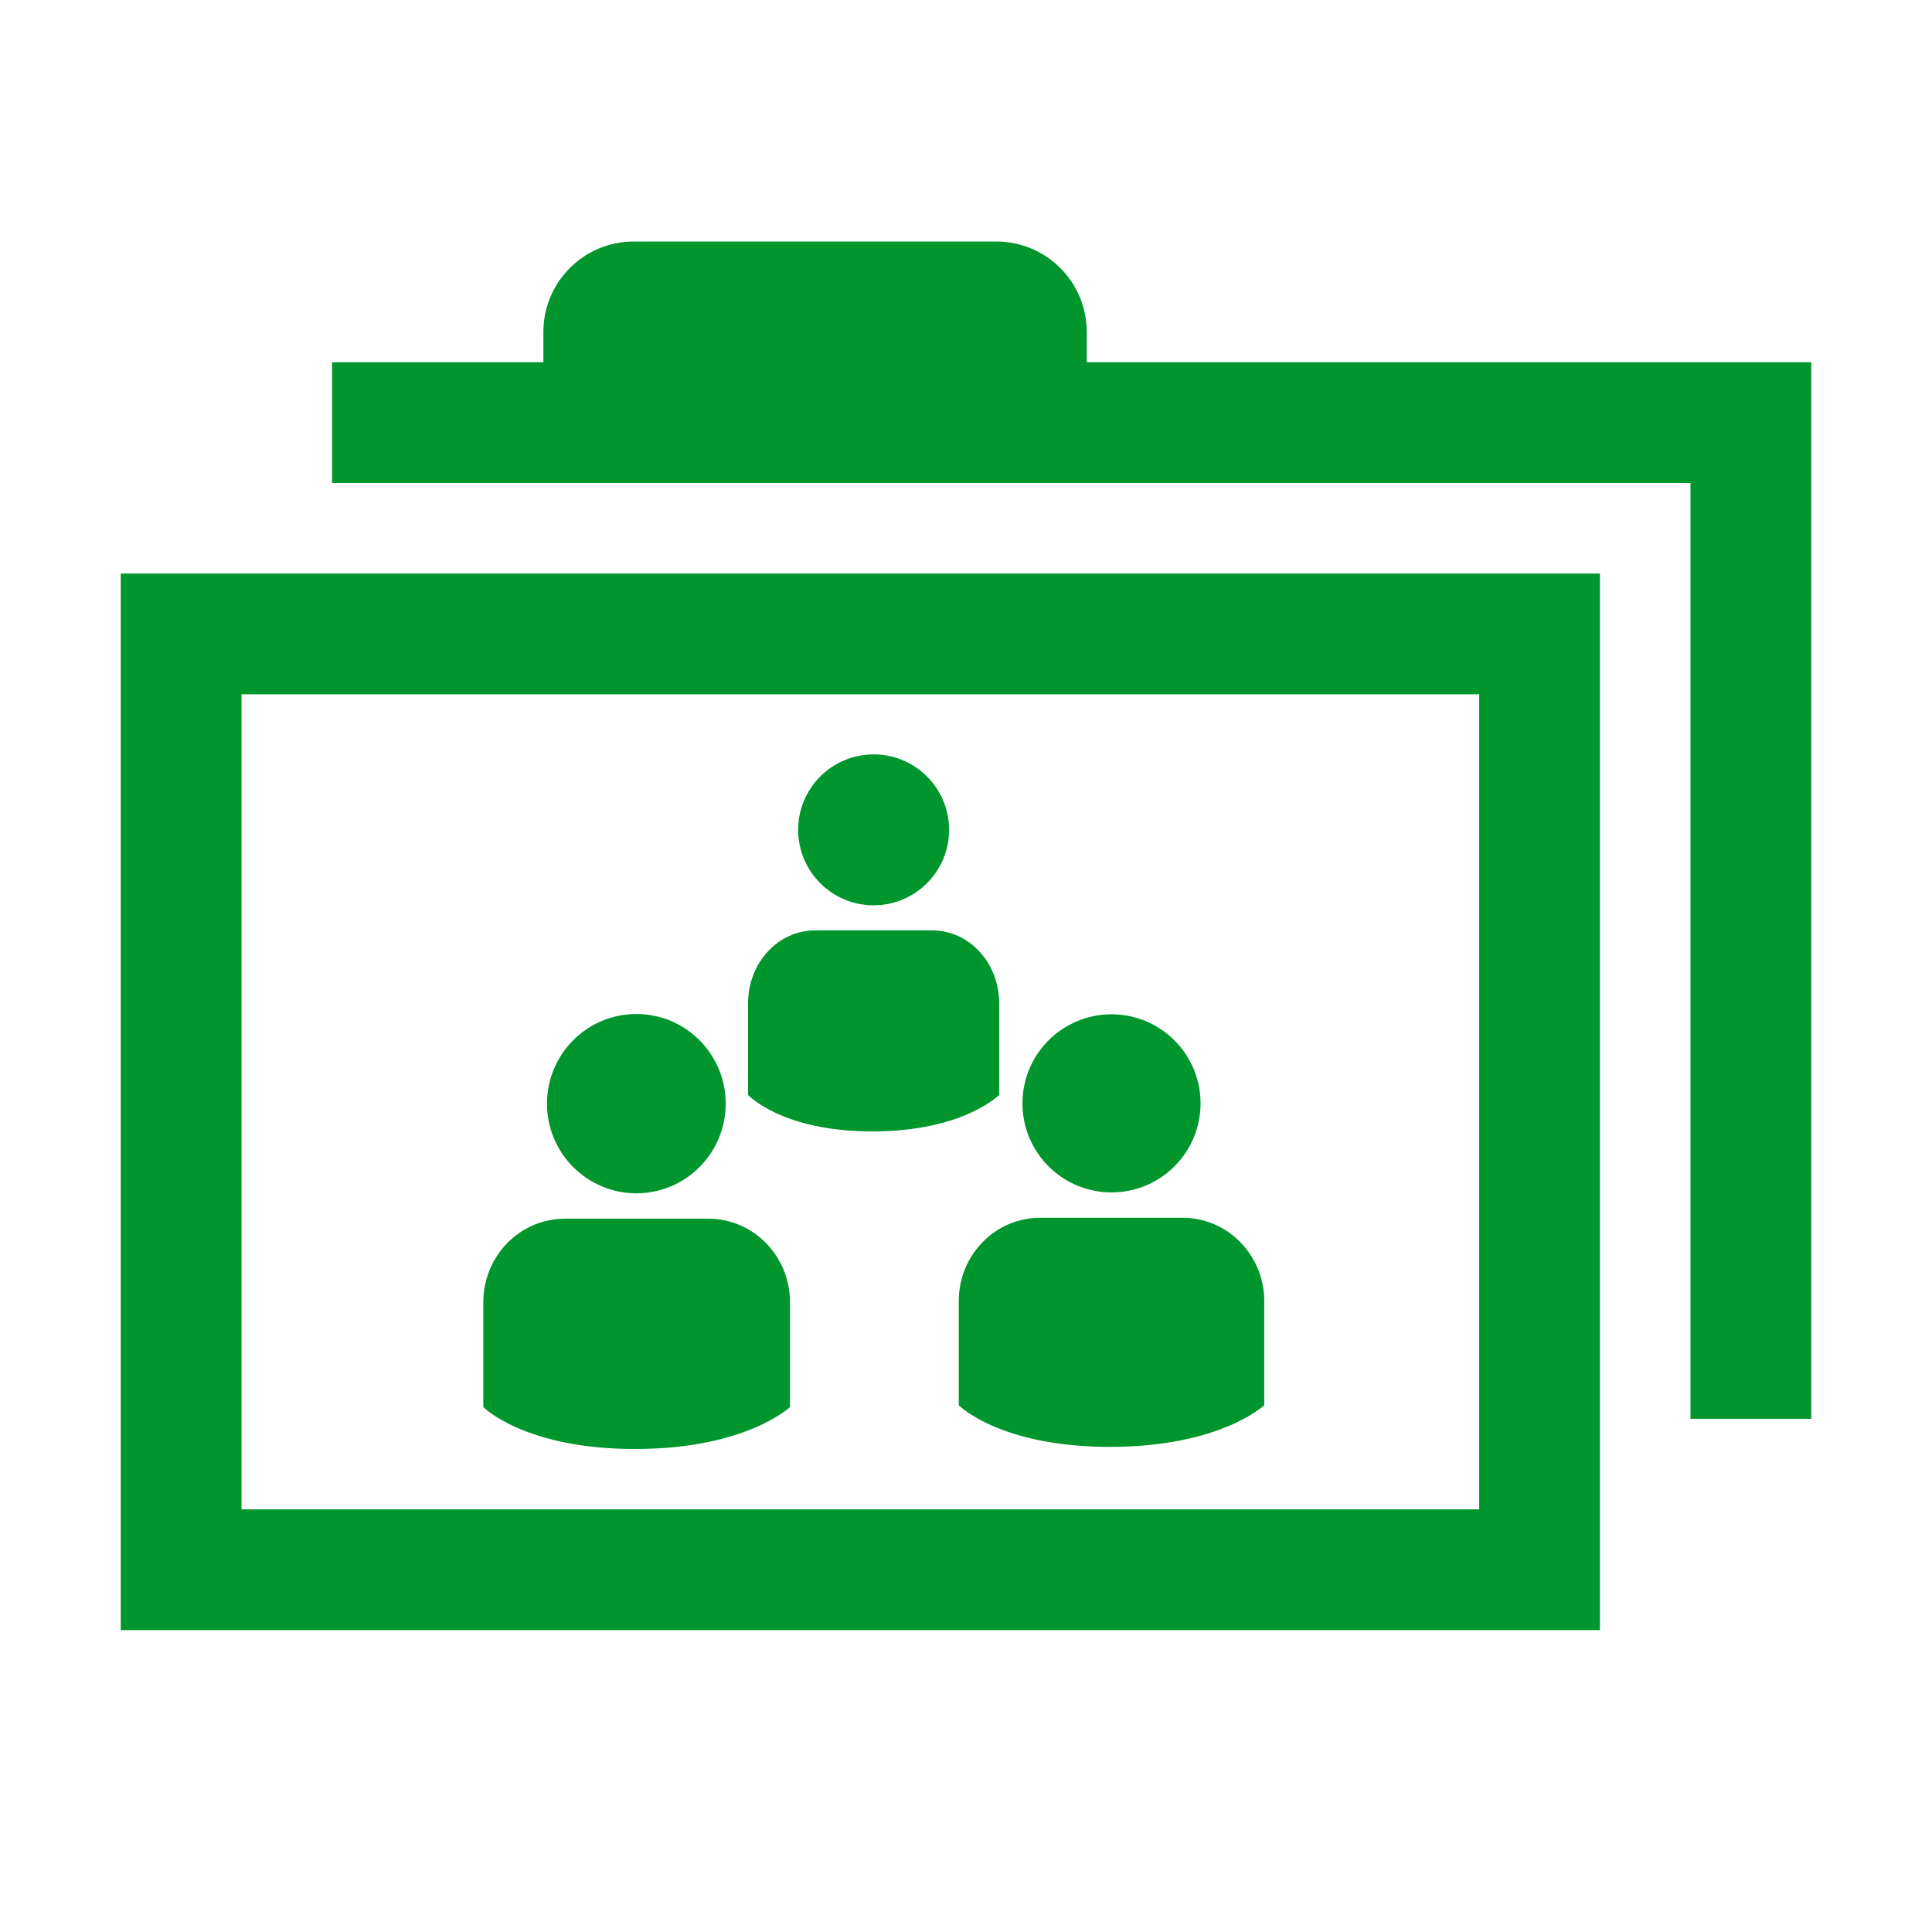
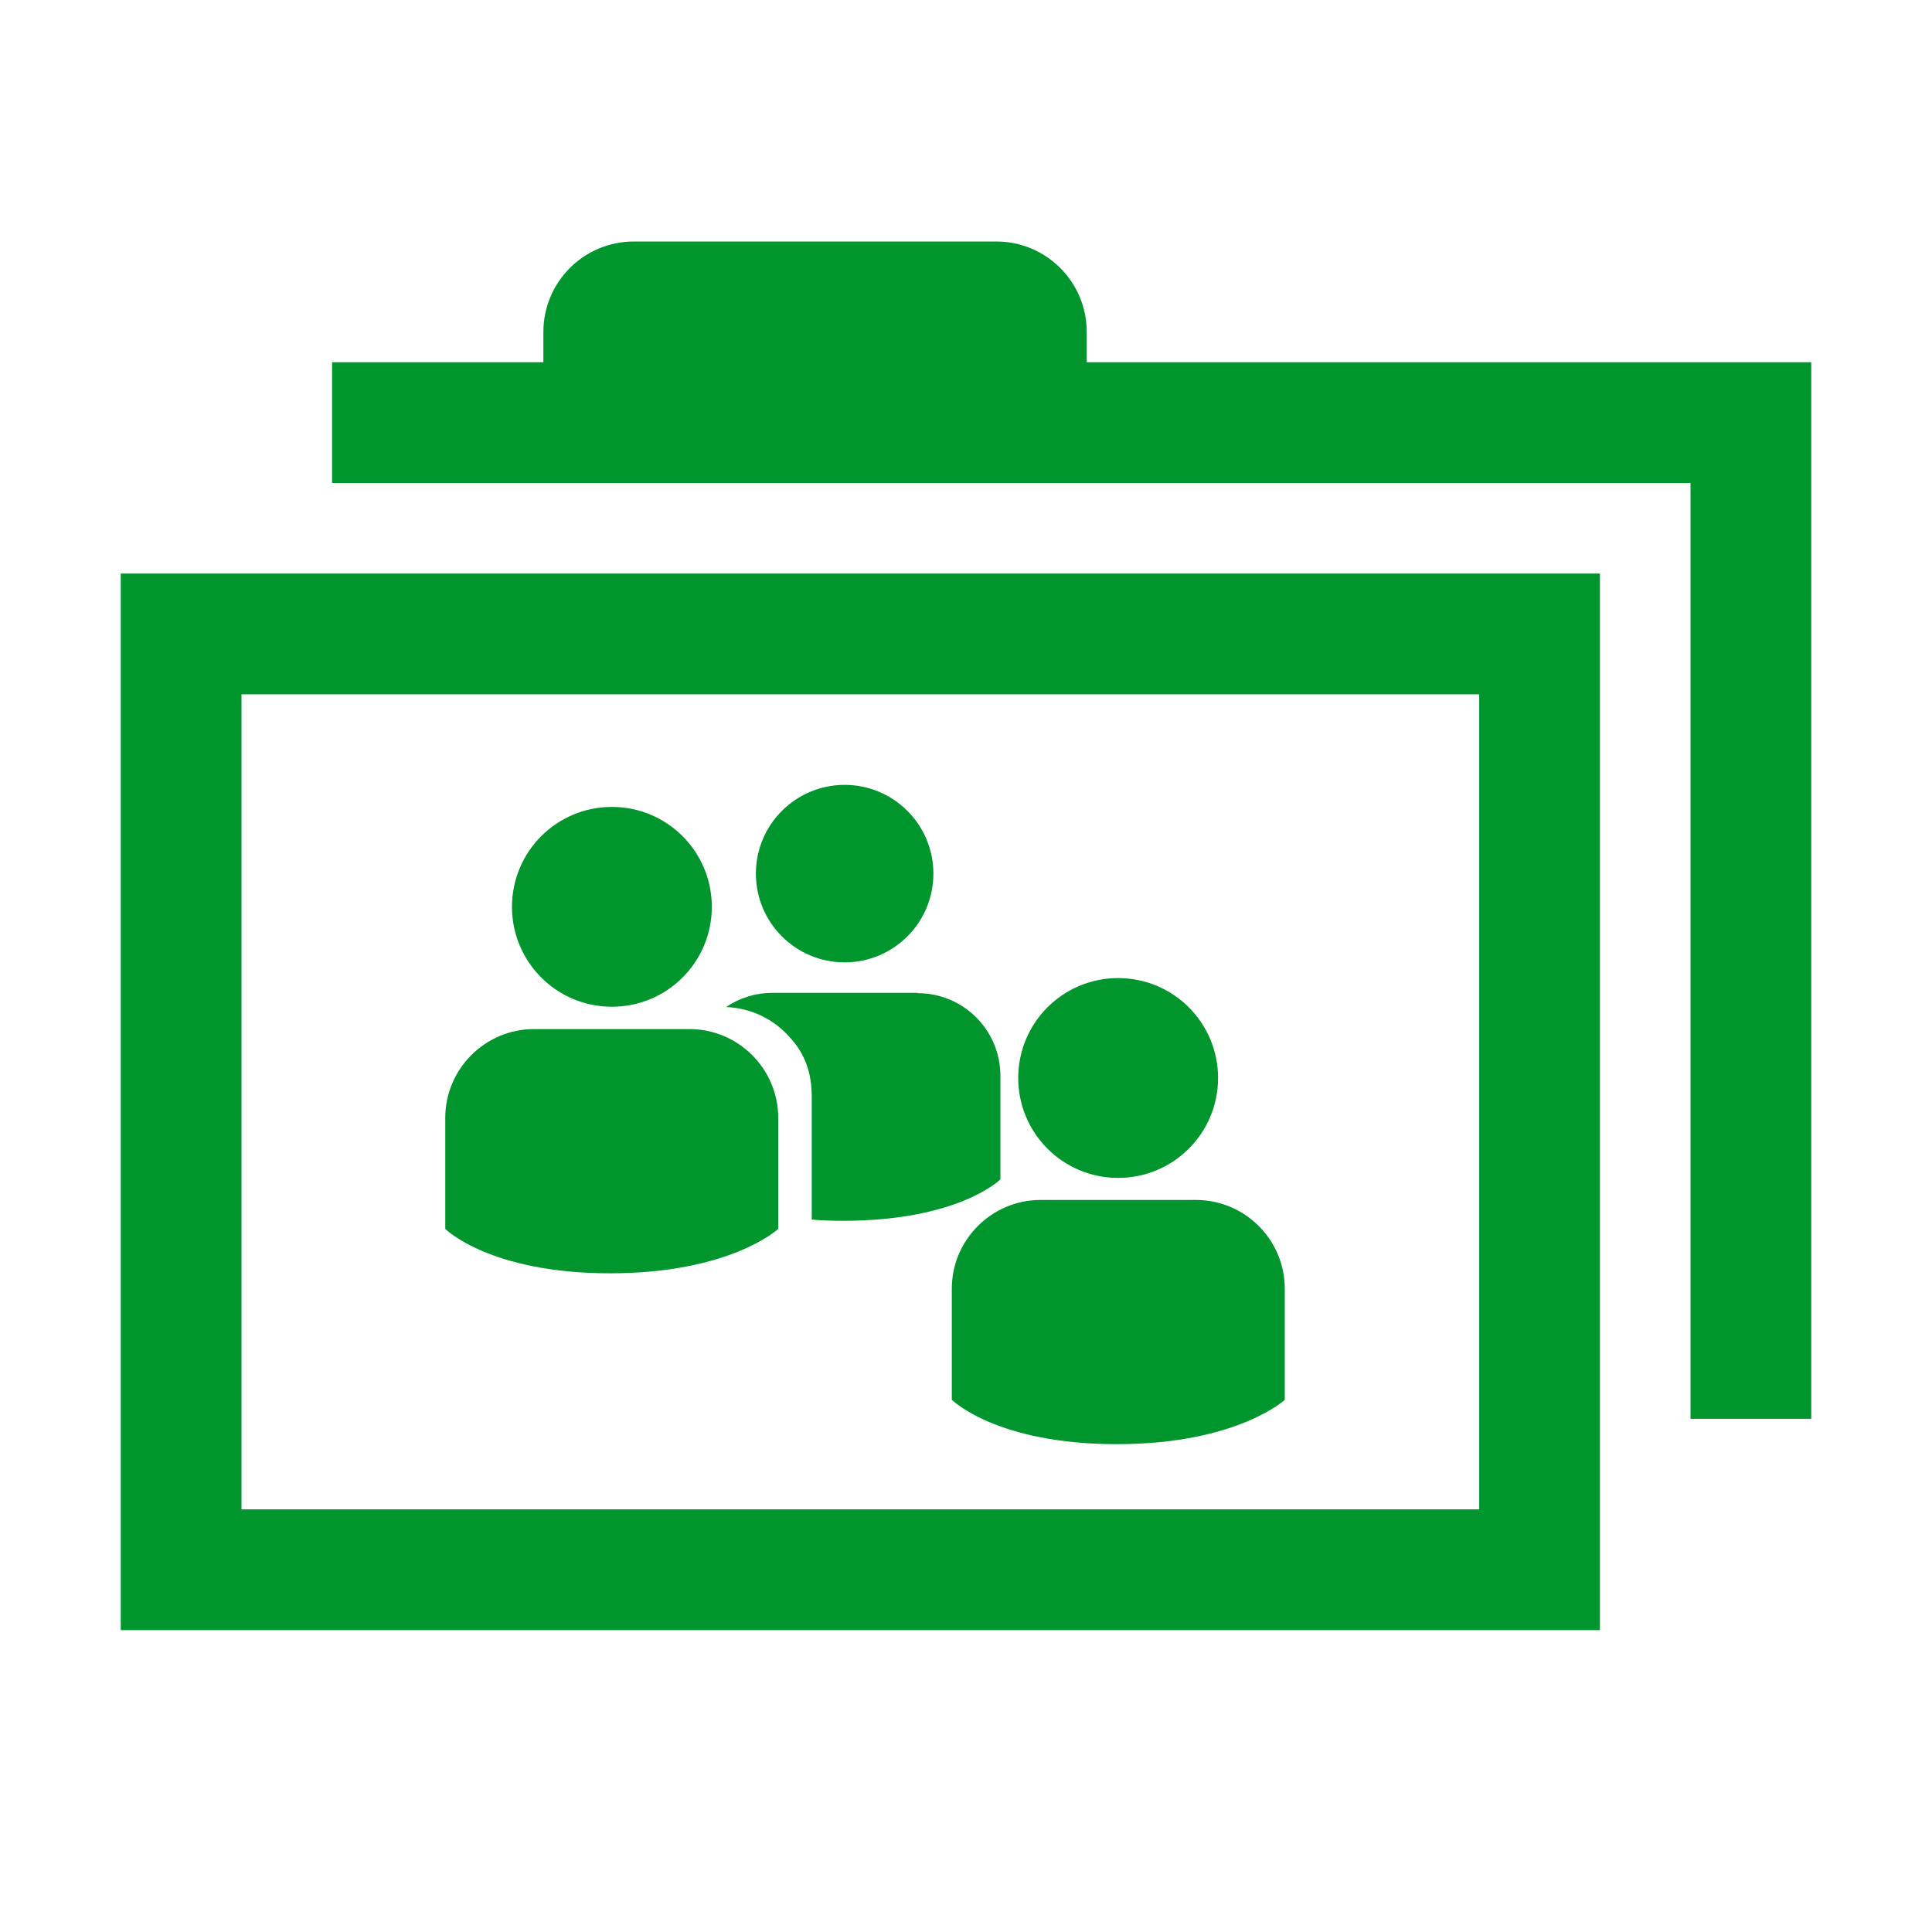
<svg xmlns="http://www.w3.org/2000/svg" data-name="Ebene 2" viewBox="0 0 64 64">
  <path fill="none" d="M0 0h64v64H0z" data-name="Viewbox 64x64" />
  <g fill="#00962d">
-     <ellipse cx="21.08" cy="36.56" rx="2.96" ry="2.97" />
-     <path d="M23.46 40.37h-4.74c-1.5 0-2.71 1.24-2.71 2.77v3.47S17.37 48 21.04 48s5.13-1.39 5.13-1.39v-3.47c0-1.53-1.21-2.77-2.71-2.77m13.36-.87a2.949 2.949 0 1 0 0-5.9 2.949 2.949 0 1 0 0 5.9m2.36.84h-4.72c-1.49 0-2.7 1.23-2.7 2.76v3.45s1.35 1.38 5.01 1.38 5.11-1.38 5.11-1.38V43.1c0-1.52-1.21-2.76-2.7-2.76M28.94 29.99a2.5 2.5 0 0 0 0-5 2.5 2.5 0 0 0 0 5m4.16 6.28v-3.03c0-1.34-.99-2.42-2.22-2.42H27c-1.23 0-2.22 1.08-2.22 2.42v3.03s1.11 1.21 4.12 1.21 4.2-1.21 4.2-1.21" />
    <path d="M33 8H21c-1.66 0-3 1.34-3 3v1h-7v4h45v31h4V12H36v-1c0-1.66-1.34-3-3-3" />
    <path d="M49 23v27H8V23zm4-4H4v35h49z" />
+     <path d="M20.27 33.35c1.83 0 3.31-1.48 3.31-3.31s-1.48-3.31-3.31-3.31-3.31 1.48-3.31 3.31 1.48 3.31 3.31 3.31m2.57.74h-5.15c-1.62 0-2.94 1.32-2.94 2.94v3.68s1.47 1.47 5.46 1.47 5.57-1.47 5.57-1.47v-3.68c0-1.62-1.32-2.94-2.94-2.94" />
+     <circle cx="27.98" cy="28.94" r="2.94" />
+     <path d="M30.39 32.89h-4.8c-.57 0-1.1.17-1.54.47.84.03 1.59.41 2.11 1 .24.26.73.84.73 1.95v4.09c.33.03.68.04 1.05.04 3.82 0 5.2-1.37 5.2-1.37v-3.43c0-1.52-1.23-2.74-2.74-2.74Zm6.65 6.13c1.83 0 3.31-1.48 3.31-3.31s-1.48-3.31-3.31-3.31-3.31 1.48-3.31 3.31 1.48 3.31 3.31 3.31m2.58.73h-5.15c-1.62 0-2.94 1.32-2.94 2.94v3.68s1.47 1.47 5.46 1.47 5.57-1.47 5.57-1.47v-3.68c0-1.62-1.32-2.94-2.94-2.94" />
  </g>
</svg>
